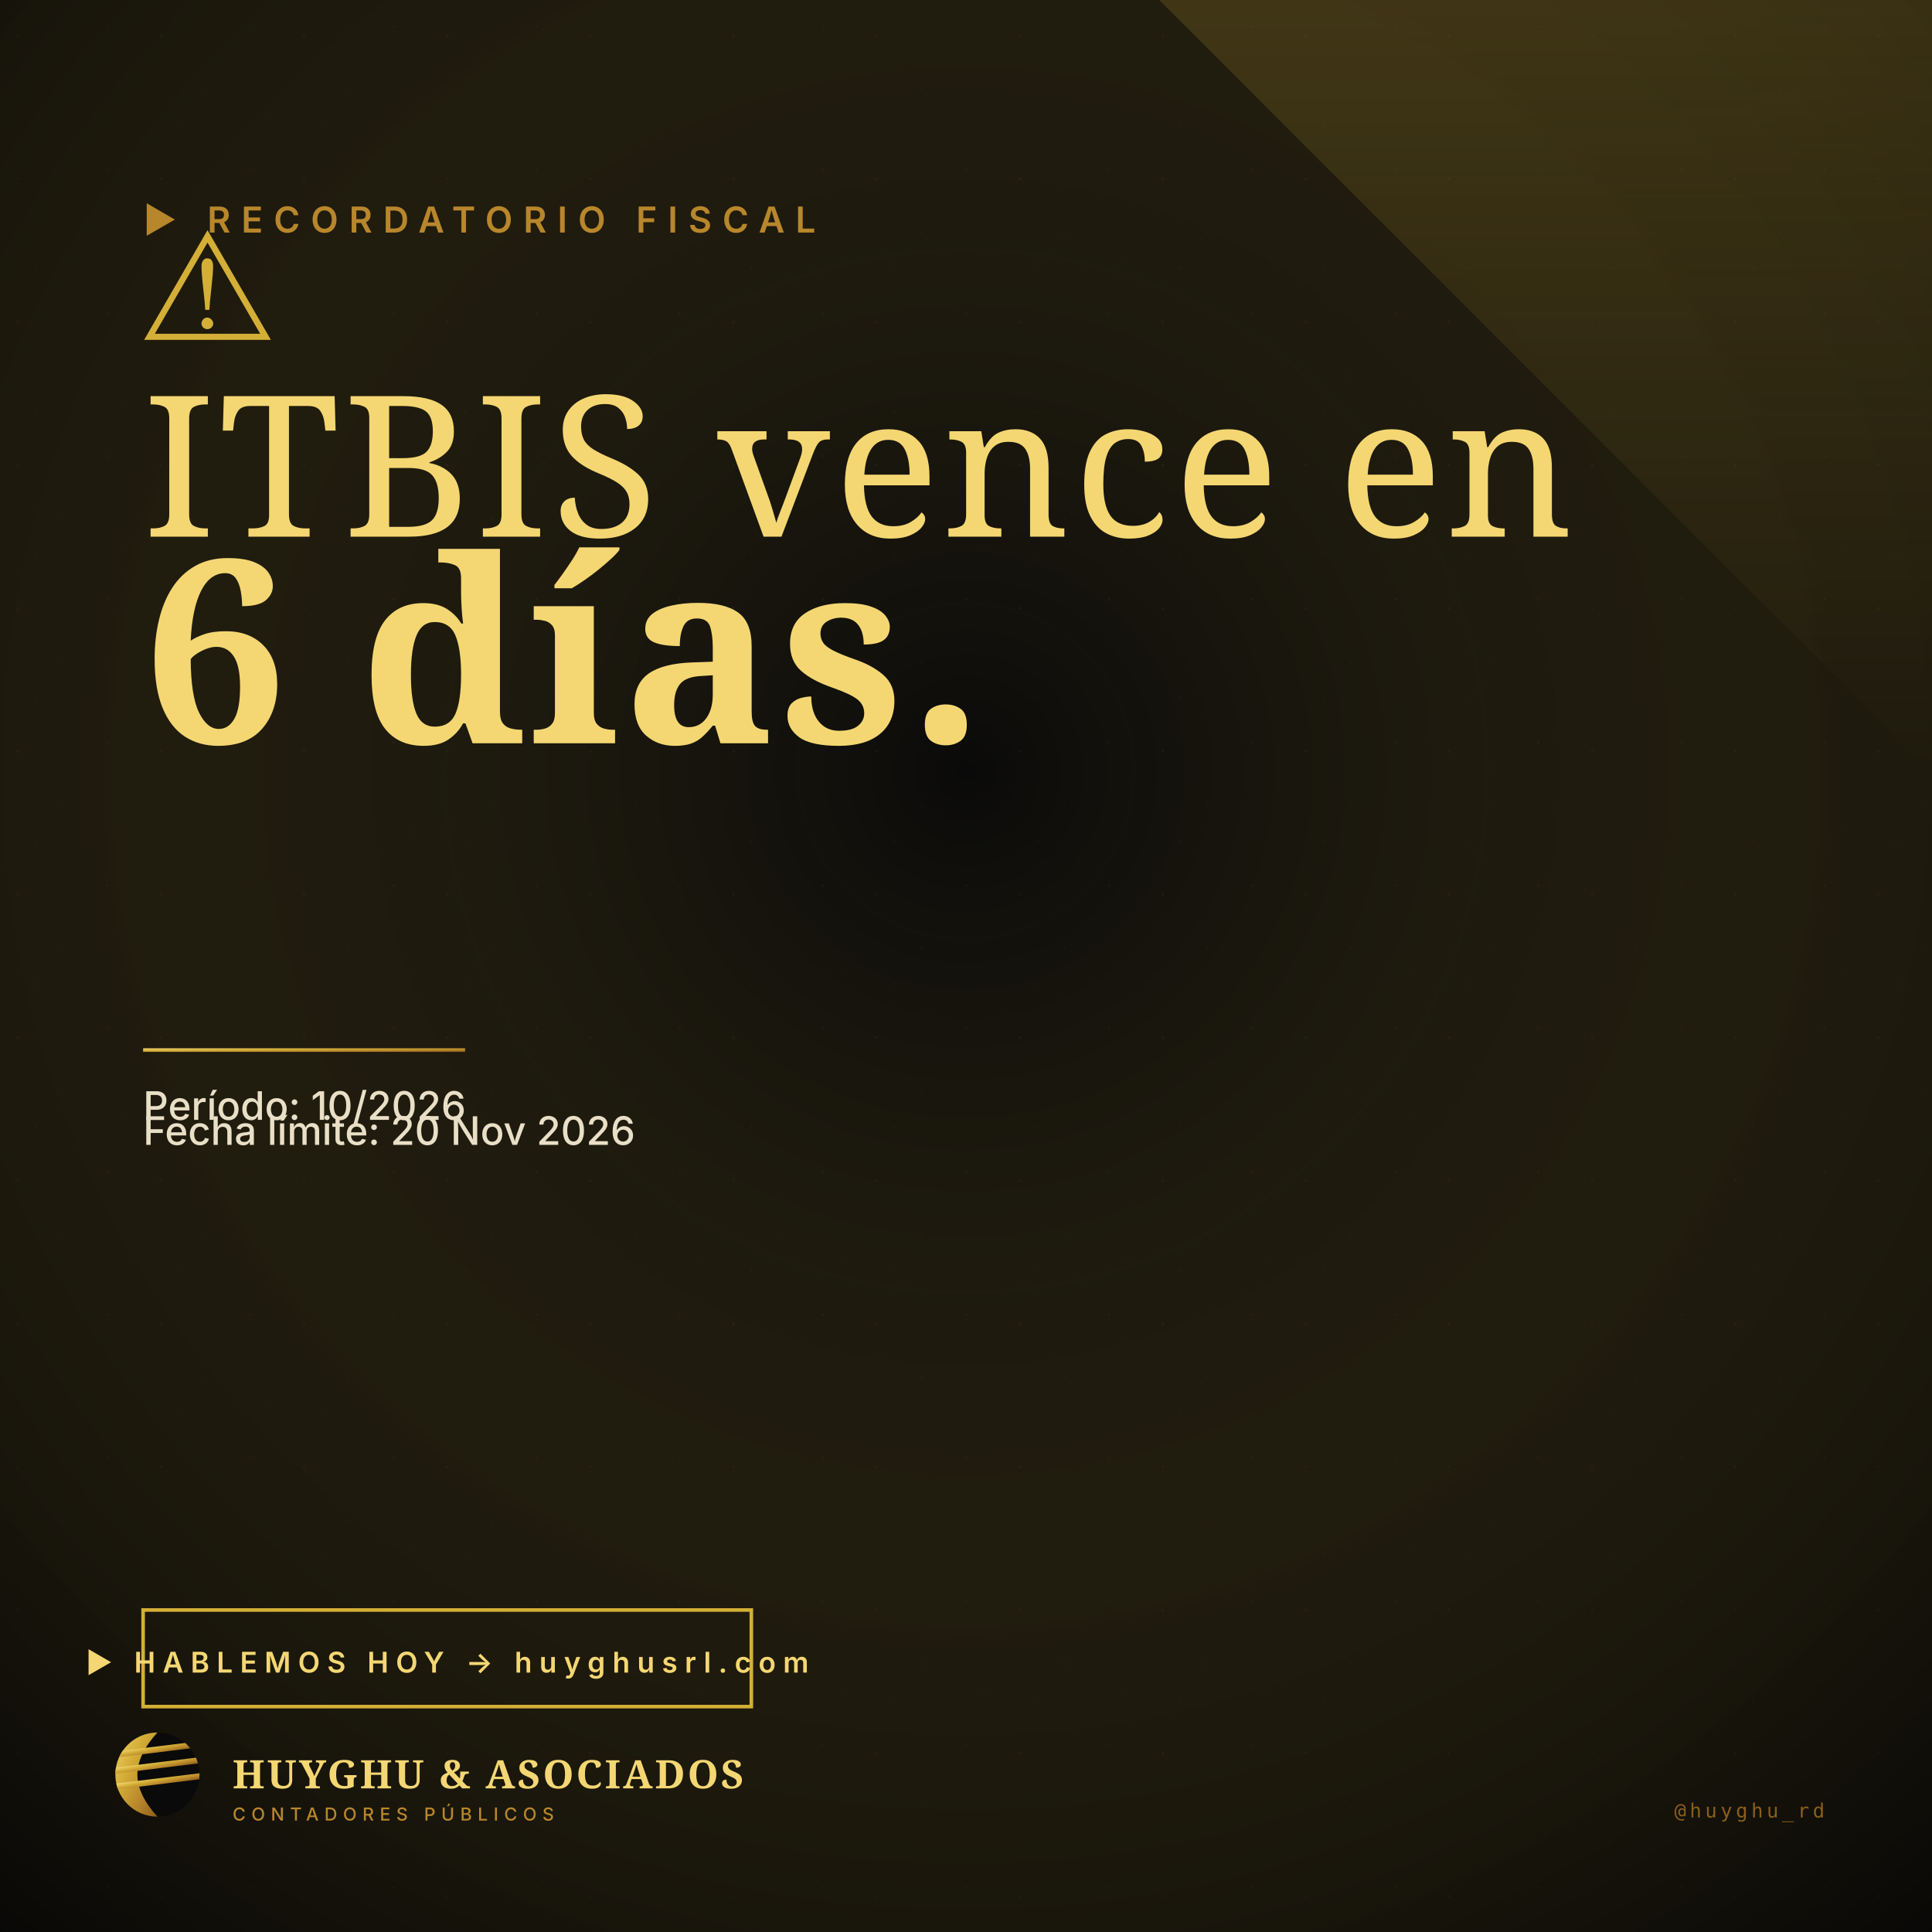
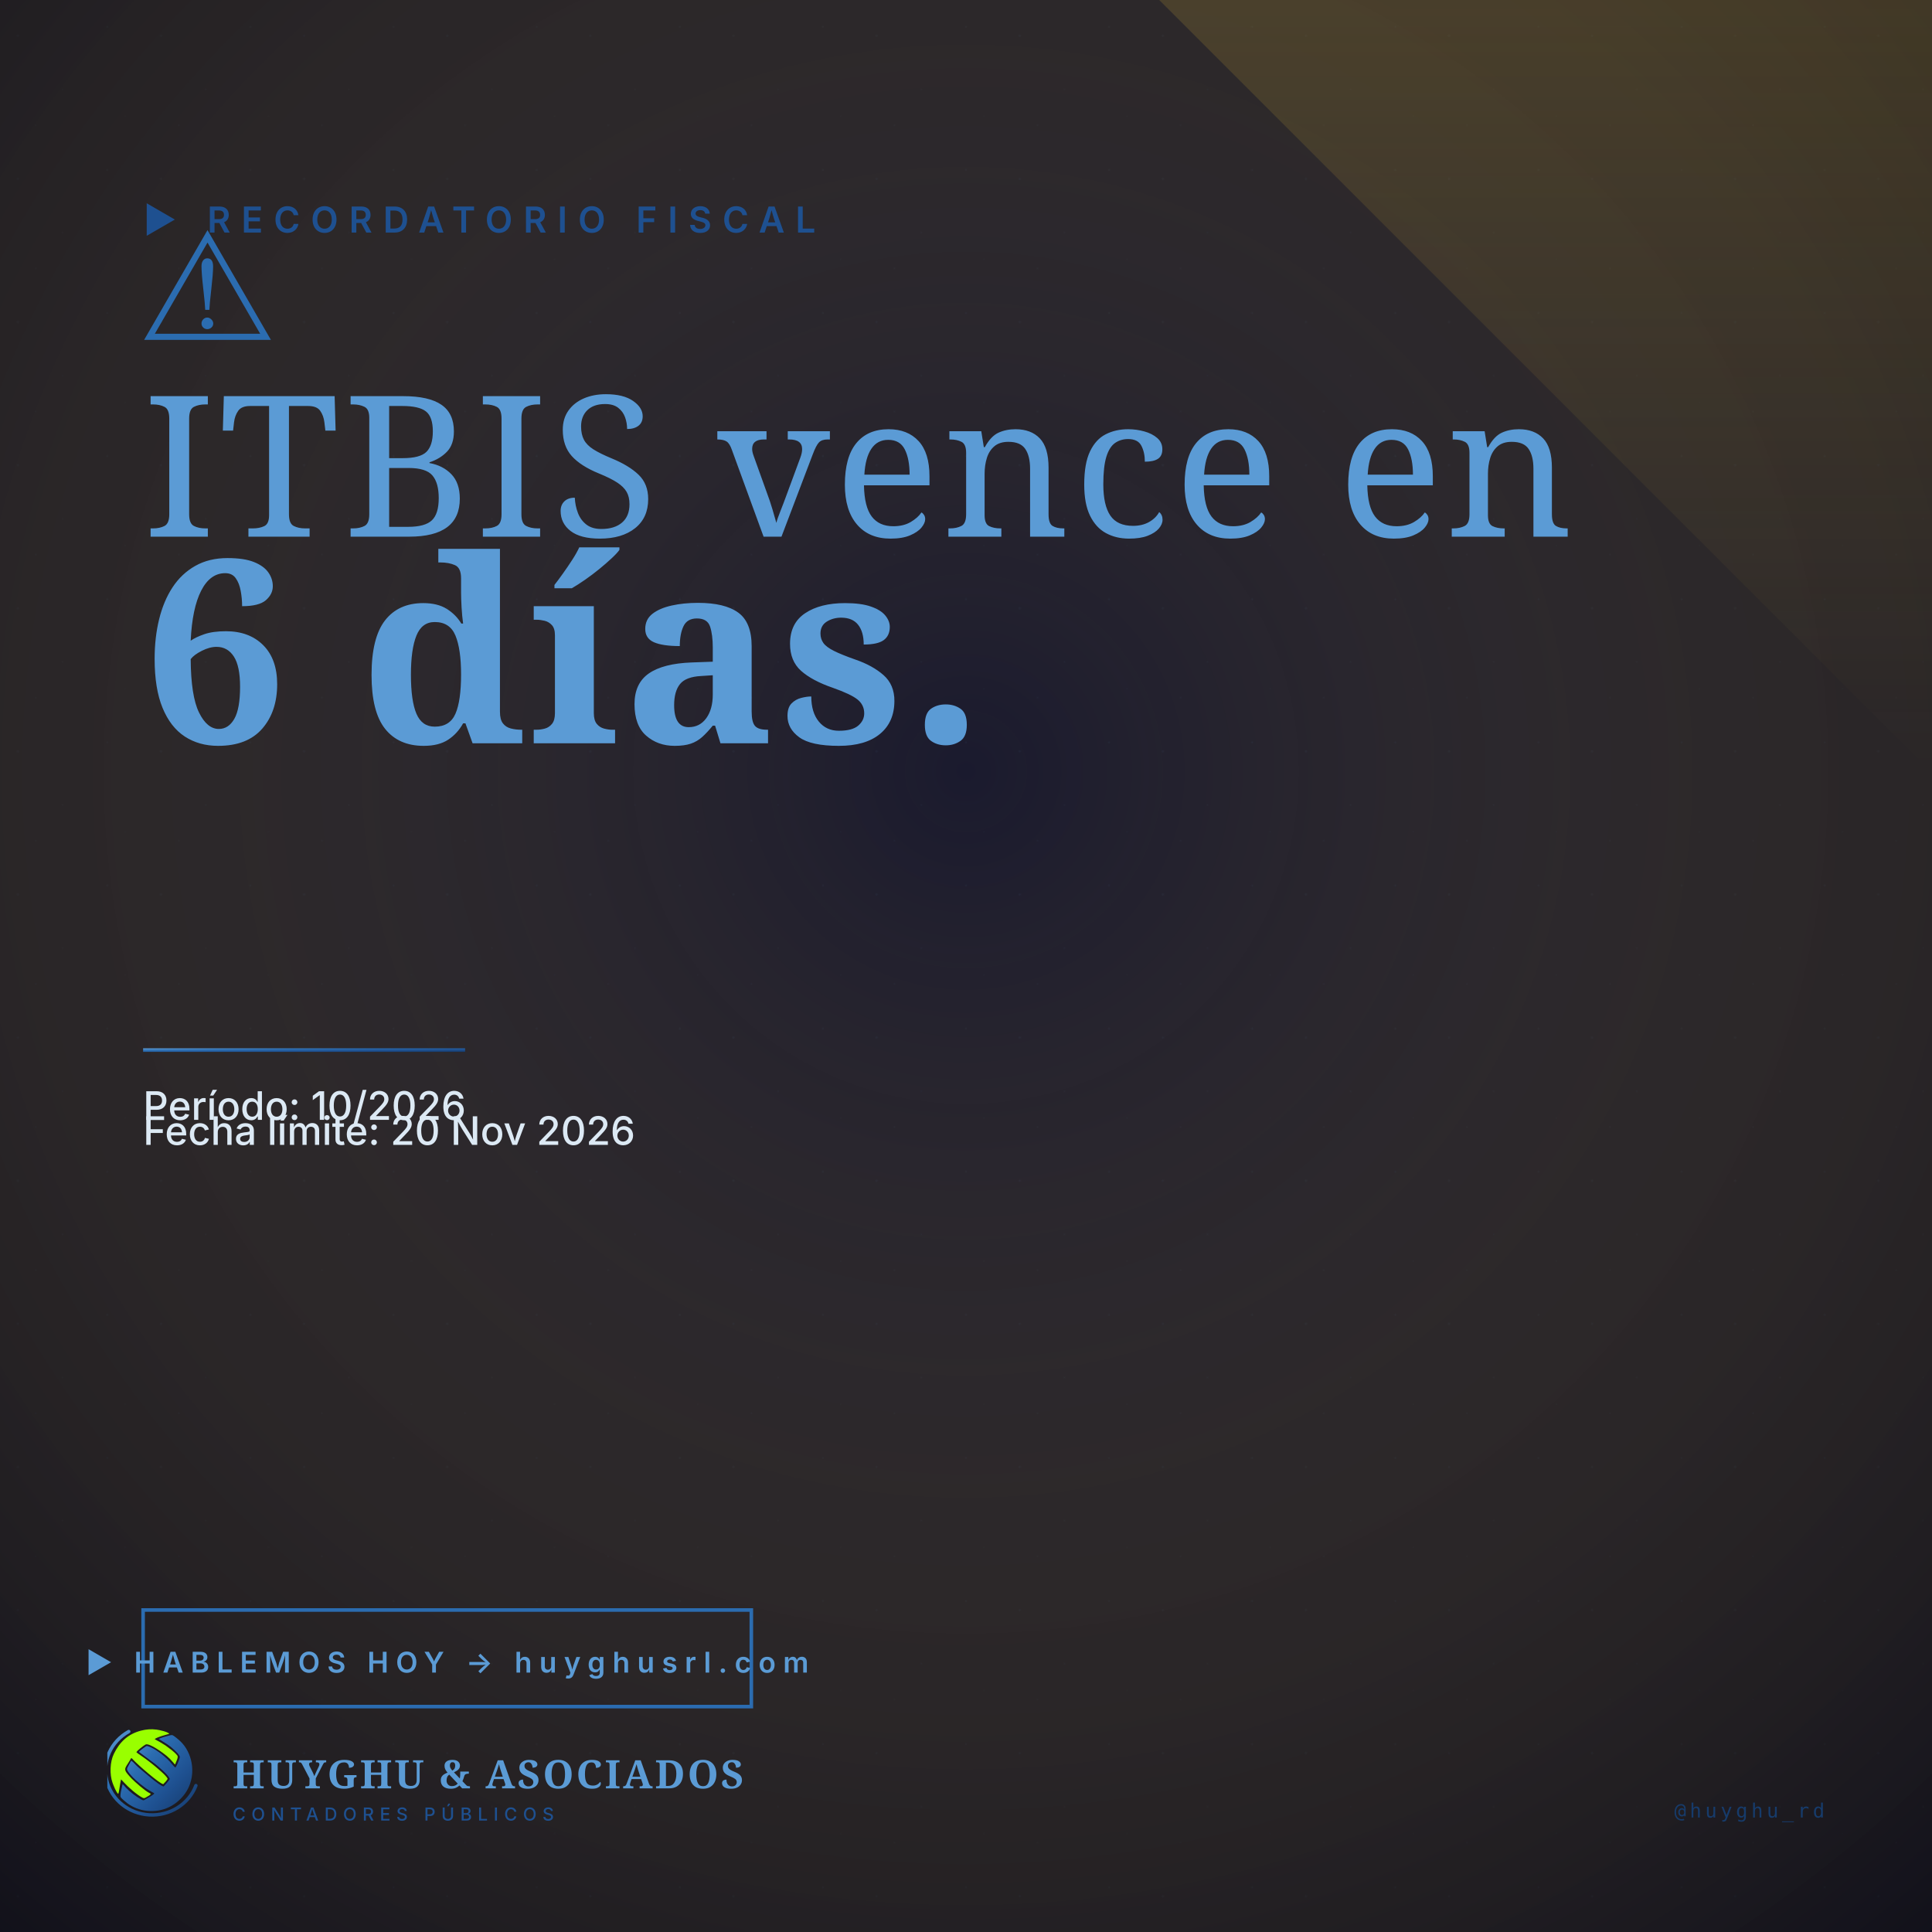
<svg xmlns="http://www.w3.org/2000/svg" viewBox="0 0 1080 1080" width="1080" height="1080" preserveAspectRatio="xMidYMid meet">
  <defs>
    <linearGradient id="g" x1="0" y1="0" x2="1" y2="1">
-       <stop offset="0" stop-color="#F4D773" />
-       <stop offset=".35" stop-color="#D4AF37" />
-       <stop offset=".7" stop-color="#B8862B" />
-       <stop offset="1" stop-color="#8B5E1A" />
+       <stop offset="0" stop-color="#5B9BD5" />
+       <stop offset=".35" stop-color="#2B6CB0" />
+       <stop offset=".7" stop-color="#1E5090" />
+       <stop offset="1" stop-color="#163B6B" />
    </linearGradient>
    <linearGradient id="g2" x1="0" y1="0" x2="0" y2="1">
      <stop offset="0" stop-color="rgba(212,175,55,.18)" />
      <stop offset="1" stop-color="rgba(212,175,55,0)" />
    </linearGradient>
    <radialGradient id="vignette" cx="0.5" cy="0.4" r="0.8">
      <stop offset="0" stop-color="rgba(212,175,55,0)" />
      <stop offset="1" stop-color="rgba(0,0,0,.45)" />
    </radialGradient>
    <pattern id="grain" x="0" y="0" width="80" height="80" patternUnits="userSpaceOnUse">
-       <circle cx="10" cy="20" r=".7" fill="#F4D773" opacity=".06" />
-       <circle cx="35" cy="50" r=".5" fill="#F4D773" opacity=".05" />
-       <circle cx="60" cy="15" r=".6" fill="#F4D773" opacity=".06" />
-       <circle cx="70" cy="65" r=".4" fill="#F4D773" opacity=".04" />
-       <circle cx="20" cy="70" r=".5" fill="#F4D773" opacity=".05" />
+       <circle cx="10" cy="20" r=".7" fill="#5B9BD5" opacity=".06" />
+       <circle cx="35" cy="50" r=".5" fill="#5B9BD5" opacity=".05" />
+       <circle cx="60" cy="15" r=".6" fill="#5B9BD5" opacity=".06" />
+       <circle cx="70" cy="65" r=".4" fill="#5B9BD5" opacity=".04" />
+       <circle cx="20" cy="70" r=".5" fill="#5B9BD5" opacity=".05" />
    </pattern>
    <clipPath id="sphereClip">
-       <circle cx="50" cy="50" r="42" />
+       <circle cx="50" cy="49" r="38" />
    </clipPath>
    <symbol id="sphere" viewBox="0 0 100 100">
-       <circle cx="50" cy="50" r="42" fill="#0A0A0A" />
-       <g clip-path="url(#sphereClip)">
-         <path d="M50 8A42 42 0 0 0 8 50 42 42 0 0 0 50 92Q30 70 30 50Q30 30 50 8Z" fill="url(#g)" />
-         <g transform="skewY(-7)">
-           <rect x="8" y="28" width="84" height="6" fill="url(#g)" />
-           <rect x="8" y="44" width="84" height="6" fill="url(#g)" />
-           <rect x="8" y="60" width="84" height="6" fill="url(#g)" />
-         </g>
+       <g transform="translate(-51.675 4.276) scale(0.4851)">
+         <path d="M251.345 50.640 C253.822 53.458 255.769 56.325 255.673 58.179 C255.453 62.410 249.136 76.693 247.008 79.442 C246.148 79.575 245.165 79.037 244.059 77.820 C241.517 75.279 237.597 69.750 230.472 62.838 C221.170 53.814 204.110 40.495 191.200 36.283 C187.896 35.204 187.478 35.115 184.892 36.834 C181.568 39.044 173.416 45.078 171.540 47.576 L205.705 73.017 C211.892 78.204 232.880 95.329 235.051 103.399 C233.395 106.441 224.599 116.746 222.268 118.671 C213.944 117.692 180.143 87.258 171.311 80.142 C168.649 77.997 165.812 75.046 163.528 72.702 C162.012 71.148 157.916 66.462 155.452 65.792 C147.227 82.271 144.833 81.277 149.304 88.165 C156.833 99.764 172.085 112.243 183.093 120.388 C186.325 122.780 189.862 125.251 193.039 126.948 C195.108 128.054 196.031 128.843 198.236 130.018 C200.172 131.050 201.848 131.741 203.200 133.214 C201.710 135.827 188.789 143.109 186.083 144.596 C181.214 147.272 181.794 148.348 176.395 145.472 C165.723 139.785 152.808 129.681 144.774 121.273 C141.965 118.334 140.502 115.871 137.900 113.974 L134.232 130.500 C133.500 134.733 133.073 138.721 134.093 140.832 C135.250 143.228 145.444 151.732 148.396 153.825 C158.763 161.180 172.261 167.279 187.965 168.846 C222.931 172.337 248.100 156.454 263.865 136.746 C282.999 112.828 286.099 79.914 274.694 52.270 C267.560 34.977 257.387 24.998 243.958 15.098 C239.806 12.036 238.274 12.801 232.690 14.226 C227.686 15.504 215.829 18.821 212.423 20.933 C213.314 21.896 228.857 30.521 237.310 37.373 C241.291 40.598 248.216 47.081 251.345 50.640" fill="url(#g)" />
+         <path d="M134.727 104.159 C135.478 104.595 140.356 110.028 141.472 111.255 C149.894 120.515 167.974 136.296 178.853 141.792 C182.826 143.798 184.690 141.991 188.291 139.856 C190.694 138.431 194.506 136.723 196.025 133.848 L192.819 132.091 C183.785 127.506 163.458 109.601 156.894 102.798 C154.187 99.991 151.006 96.540 148.452 93.462 C138.203 81.114 144.690 80.287 155.617 60.260 C157.598 60.980 158.287 62.130 159.774 63.768 C168.926 73.852 214.420 113.490 221.635 113.948 C223.963 111.812 229.753 105.476 230.677 102.765 C227.398 95.448 206.525 78.781 199.850 73.186 C194.554 68.748 189.064 64.908 183.698 60.770 C180.683 58.445 167.682 50.049 166.321 48.210 C167.976 44.622 181.039 34.708 185.039 32.480 C192.643 28.245 223.149 51.107 228.662 55.805 C233.870 60.245 237.309 63.600 241.612 68.833 C245.038 72.998 244.604 72.615 246.050 73.256 C247.440 69.256 249.378 65.758 250.836 60.898 C251.844 57.539 251.337 56.029 250.239 54.693 C243.468 46.453 234.910 40.927 226.416 34.491 C215.552 27.513 214.921 27.453 204.151 21.567 C205.465 17.913 231.031 11.264 233.945 10.448 C231.373 6.165 213.209 2.457 207.740 1.716 C196.301 0.168 186.004 1.259 176.140 3.755 C148.825 10.667 131.518 27.636 119.889 51.735 C111.770 68.560 111.178 94.019 117.106 110.846 C119.173 116.712 125.110 131.777 129.018 133.970 C129.499 133.181 130.232 129.482 130.506 128.367 C130.897 126.103 131.307 123.775 131.594 121.703 C132.463 115.416 133.548 110.244 134.727 104.159" fill="#99FF00" />
+         <path d="M 150.6,5.7 A 96,92 0 1,0 288.8,116.9" fill="none" stroke="url(#g)" stroke-width="7.01" stroke-linecap="round" />
      </g>
    </symbol>
    <symbol id="crown" viewBox="0 0 120 100">
-       <path d="M 22 32 Q 60 6 98 32" fill="none" stroke="url(#g)" stroke-width="6" stroke-linecap="round" />
-       <path d="M 28 36 Q 60 14 92 36" fill="none" stroke="url(#g)" stroke-width="3" stroke-linecap="round" opacity=".7" />
-       <path d="M 18 50 Q 60 38 102 50" fill="none" stroke="#FFFFFF" stroke-width="5" stroke-linecap="round" />
-       <text x="60" y="92" text-anchor="middle" font-family="Cinzel,Georgia,serif" font-weight="700" font-size="76" fill="#FFFFFF">G</text>
+       <g transform="translate(-41.675 5.276) scale(0.4851)">
+         <path d="M251.345 50.640 C253.822 53.458 255.769 56.325 255.673 58.179 C255.453 62.410 249.136 76.693 247.008 79.442 C246.148 79.575 245.165 79.037 244.059 77.820 C241.517 75.279 237.597 69.750 230.472 62.838 C221.170 53.814 204.110 40.495 191.200 36.283 C187.896 35.204 187.478 35.115 184.892 36.834 C181.568 39.044 173.416 45.078 171.540 47.576 L205.705 73.017 C211.892 78.204 232.880 95.329 235.051 103.399 C233.395 106.441 224.599 116.746 222.268 118.671 C213.944 117.692 180.143 87.258 171.311 80.142 C168.649 77.997 165.812 75.046 163.528 72.702 C162.012 71.148 157.916 66.462 155.452 65.792 C147.227 82.271 144.833 81.277 149.304 88.165 C156.833 99.764 172.085 112.243 183.093 120.388 C186.325 122.780 189.862 125.251 193.039 126.948 C195.108 128.054 196.031 128.843 198.236 130.018 C200.172 131.050 201.848 131.741 203.200 133.214 C201.710 135.827 188.789 143.109 186.083 144.596 C181.214 147.272 181.794 148.348 176.395 145.472 C165.723 139.785 152.808 129.681 144.774 121.273 C141.965 118.334 140.502 115.871 137.900 113.974 L134.232 130.500 C133.500 134.733 133.073 138.721 134.093 140.832 C135.250 143.228 145.444 151.732 148.396 153.825 C158.763 161.180 172.261 167.279 187.965 168.846 C222.931 172.337 248.100 156.454 263.865 136.746 C282.999 112.828 286.099 79.914 274.694 52.270 C267.560 34.977 257.387 24.998 243.958 15.098 C239.806 12.036 238.274 12.801 232.690 14.226 C227.686 15.504 215.829 18.821 212.423 20.933 C213.314 21.896 228.857 30.521 237.310 37.373 C241.291 40.598 248.216 47.081 251.345 50.640" fill="url(#g)" />
+         <path d="M134.727 104.159 C135.478 104.595 140.356 110.028 141.472 111.255 C149.894 120.515 167.974 136.296 178.853 141.792 C182.826 143.798 184.690 141.991 188.291 139.856 C190.694 138.431 194.506 136.723 196.025 133.848 L192.819 132.091 C183.785 127.506 163.458 109.601 156.894 102.798 C154.187 99.991 151.006 96.540 148.452 93.462 C138.203 81.114 144.690 80.287 155.617 60.260 C157.598 60.980 158.287 62.130 159.774 63.768 C168.926 73.852 214.420 113.490 221.635 113.948 C223.963 111.812 229.753 105.476 230.677 102.765 C227.398 95.448 206.525 78.781 199.850 73.186 C194.554 68.748 189.064 64.908 183.698 60.770 C180.683 58.445 167.682 50.049 166.321 48.210 C167.976 44.622 181.039 34.708 185.039 32.480 C192.643 28.245 223.149 51.107 228.662 55.805 C233.870 60.245 237.309 63.600 241.612 68.833 C245.038 72.998 244.604 72.615 246.050 73.256 C247.440 69.256 249.378 65.758 250.836 60.898 C251.844 57.539 251.337 56.029 250.239 54.693 C243.468 46.453 234.910 40.927 226.416 34.491 C215.552 27.513 214.921 27.453 204.151 21.567 C205.465 17.913 231.031 11.264 233.945 10.448 C231.373 6.165 213.209 2.457 207.740 1.716 C196.301 0.168 186.004 1.259 176.140 3.755 C148.825 10.667 131.518 27.636 119.889 51.735 C111.770 68.560 111.178 94.019 117.106 110.846 C119.173 116.712 125.110 131.777 129.018 133.970 C129.499 133.181 130.232 129.482 130.506 128.367 C130.897 126.103 131.307 123.775 131.594 121.703 C132.463 115.416 133.548 110.244 134.727 104.159" fill="#99FF00" />
+         <path d="M 150.6,5.7 A 96,92 0 1,0 288.8,116.9" fill="none" stroke="url(#g)" stroke-width="7.01" stroke-linecap="round" />
+       </g>
    </symbol>
  </defs>
-   <rect id="bg" width="1080" height="1080" fill="#0A0A0A" />
+   <rect id="bg" width="1080" height="1080" fill="#1A1A2E" />
  <rect width="1080" height="1080" fill="url(#grain)" opacity=".7" />
  <rect width="1080" height="1080" fill="url(#vignette)" />
  <path d="M 1080 0 L 1080 432 L 648 0 Z" fill="url(#g2)" />
  <g id="eyebrow" transform="translate(80,130)">
-     <text font-family="Inter,Arial,sans-serif" font-weight="600" font-size="20" fill="#B8862B" letter-spacing="6">▶ RECORDATORIO FISCAL</text>
+     <text font-family="Inter,Arial,sans-serif" font-weight="600" font-size="20" fill="#1E5090" letter-spacing="6">▶ RECORDATORIO FISCAL</text>
  </g>
  <g id="warn" transform="translate(80,190)">
-     <text font-family="Cinzel,Georgia,serif" font-weight="600" font-size="80" fill="#D4AF37">⚠</text>
+     <text font-family="Cinzel,Georgia,serif" font-weight="600" font-size="80" fill="#2B6CB0">⚠</text>
  </g>
  <g id="headline" transform="translate(80,300)">
-     <text font-family="Cinzel,Georgia,serif" font-weight="500" font-size="110" fill="#F4D773" letter-spacing="2">ITBIS vence en</text>
-     <text y="115.5" font-family="Cinzel,Georgia,serif" font-weight="700" font-size="143" fill="#F4D773" letter-spacing="2">6 días.</text>
+     <text font-family="Cinzel,Georgia,serif" font-weight="500" font-size="110" fill="#5B9BD5" letter-spacing="2">ITBIS vence en</text>
+     <text y="115.5" font-family="Cinzel,Georgia,serif" font-weight="700" font-size="143" fill="#5B9BD5" letter-spacing="2">6 días.</text>
  </g>
  <g id="meta" transform="translate(80,586)">
    <rect x="0" y="0" width="180" height="2" fill="url(#g)" />
-     <text y="40" font-family="Inter,Arial,sans-serif" font-weight="500" font-size="22" fill="#e8dfc6">Período: 10/2026</text>
-     <text y="54" font-family="Inter,Arial,sans-serif" font-weight="500" font-size="22" fill="#e8dfc6">Fecha límite: 20 Nov 2026</text>
+     <text y="40" font-family="Inter,Arial,sans-serif" font-weight="500" font-size="22" fill="#dce9f4">Período: 10/2026</text>
+     <text y="54" font-family="Inter,Arial,sans-serif" font-weight="500" font-size="22" fill="#dce9f4">Fecha límite: 20 Nov 2026</text>
  </g>
  <g id="cta" transform="translate(80,900)">
-     <rect width="340" height="54" fill="none" stroke="#D4AF37" stroke-width="2" />
-     <text x="170" y="35" text-anchor="middle" font-family="Inter,Arial,sans-serif" font-weight="600" font-size="16" fill="#F4D773" letter-spacing="4">▶ HABLEMOS HOY → huyghusrl.com</text>
+     <rect width="340" height="54" fill="none" stroke="#2B6CB0" stroke-width="2" />
+     <text x="170" y="35" text-anchor="middle" font-family="Inter,Arial,sans-serif" font-weight="600" font-size="16" fill="#5B9BD5" letter-spacing="4">▶ HABLEMOS HOY → huyghusrl.com</text>
  </g>
  <g id="logo">
    <use href="#sphere" x="60" y="964" width="56" height="56" />
-     <text x="130" y="999.7" font-family="Cinzel,Georgia,serif" font-weight="600" font-size="22" fill="#F4D773" letter-spacing="1.32">HUYGHU &amp; ASOCIADOS</text>
-     <text x="130" y="1017.7" font-family="Inter,Arial,sans-serif" font-weight="500" font-size="10" fill="#B8862B" letter-spacing="3.2">CONTADORES PÚBLICOS</text>
-     <text x="1020" y="1016" text-anchor="end" font-family="JetBrains Mono,monospace" font-size="11" fill="#8B5E1A" letter-spacing="1.98">@huyghu_rd</text>
+     <text x="130" y="999.7" font-family="Cinzel,Georgia,serif" font-weight="600" font-size="22" fill="#5B9BD5" letter-spacing="1.32">HUYGHU &amp; ASOCIADOS</text>
+     <text x="130" y="1017.7" font-family="Inter,Arial,sans-serif" font-weight="500" font-size="10" fill="#1E5090" letter-spacing="3.2">CONTADORES PÚBLICOS</text>
+     <text x="1020" y="1016" text-anchor="end" font-family="JetBrains Mono,monospace" font-size="11" fill="#163B6B" letter-spacing="1.98">@huyghu_rd</text>
  </g>
</svg>
